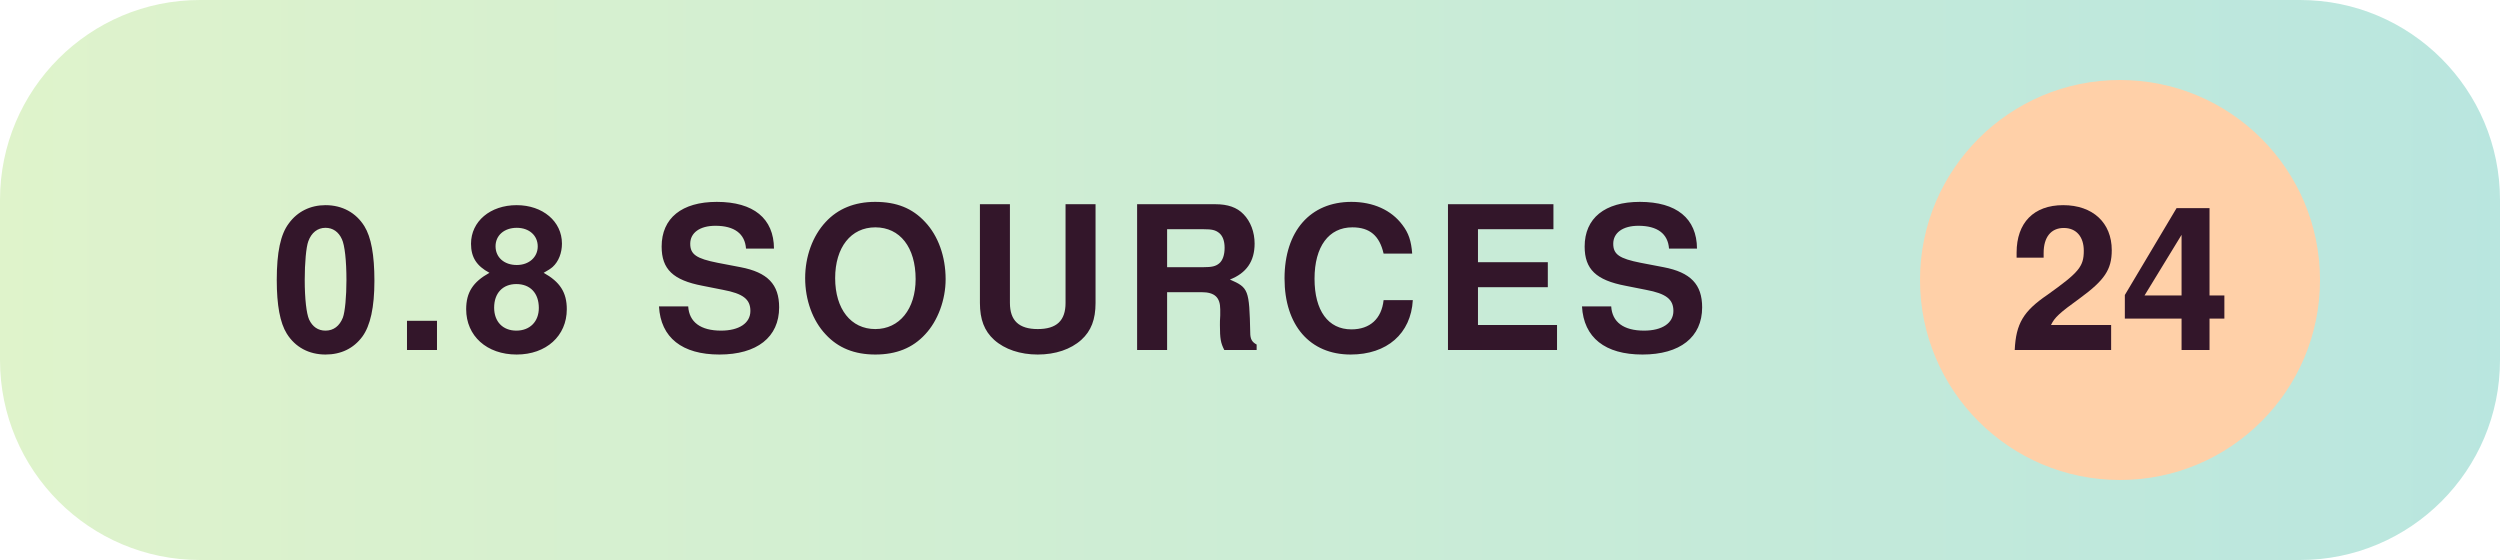
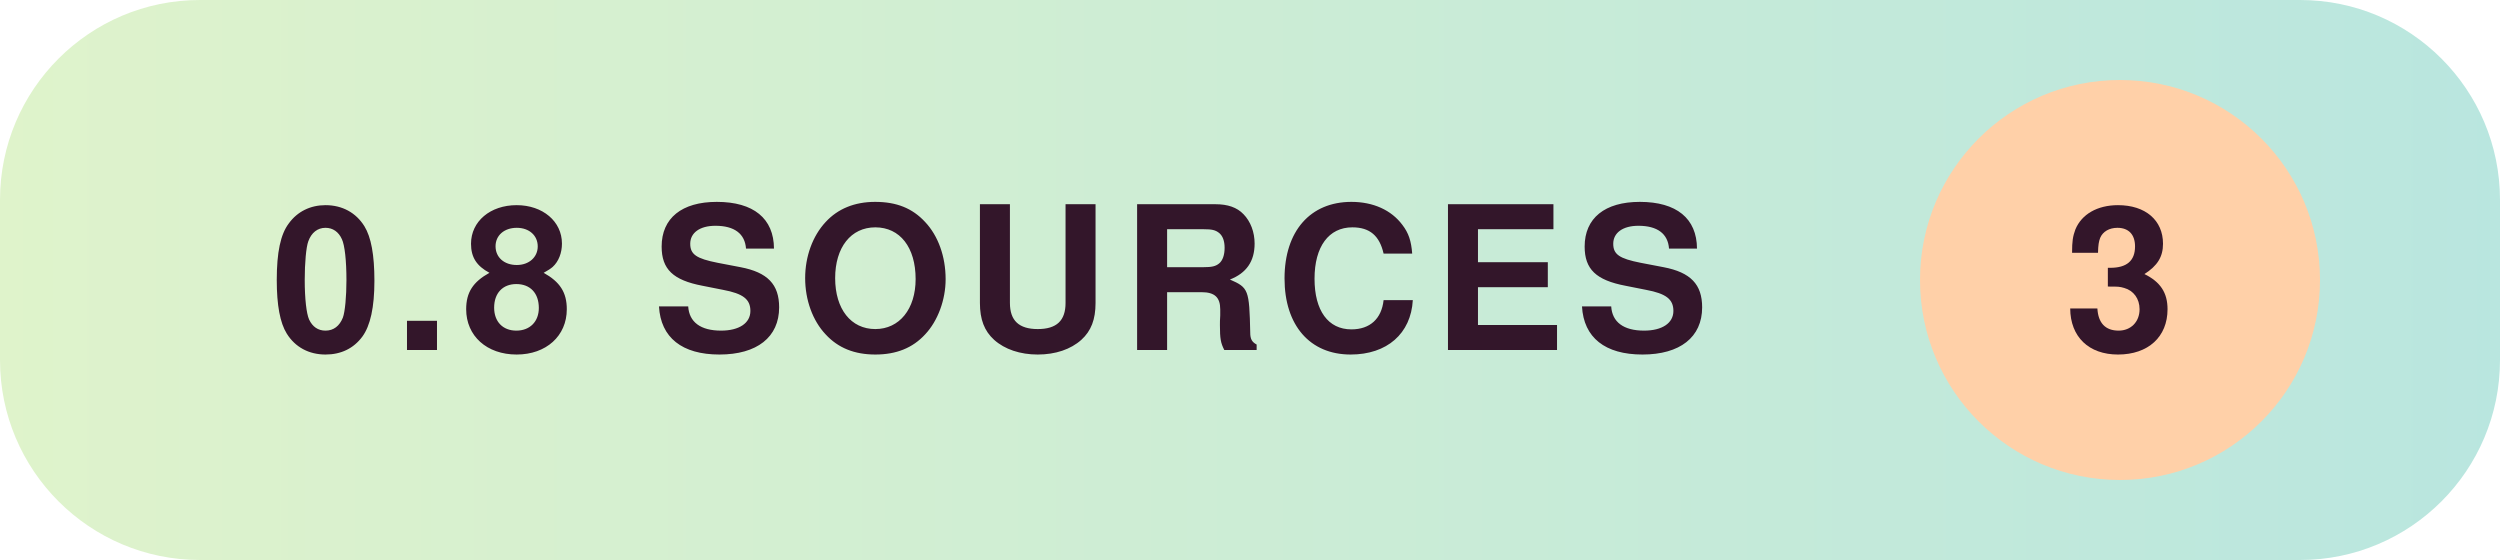
- <svg xmlns="http://www.w3.org/2000/svg" width="250" height="56" viewBox="0 0 250 56" role="img" aria-label="24 Paperback 0.8 sources">
+ <svg xmlns="http://www.w3.org/2000/svg" width="250" height="56" viewBox="0 0 250 56" role="img" aria-label="3 Paperback 0.8 sources">
  <defs>
    <linearGradient id="catalog-08" x1="0" y1="0" x2="1" y2="0">
      <stop offset="0" stop-color="#dff3cb" />
      <stop offset="1" stop-color="#b9e6df" />
    </linearGradient>
  </defs>
  <rect width="250" height="56" rx="20" fill="url(#catalog-08)" />
  <text x="99" y="35" text-anchor="middle" font-family="'Quicksand', 'Nunito', -apple-system, 'Segoe UI', Helvetica, Arial, sans-serif" font-size="20" font-weight="800" letter-spacing="1.2" fill="#33162a">0.8 SOURCES</text>
  <circle cx="212" cy="28" r="20" fill="#ffd0a8" />
-   <text x="212" y="35" text-anchor="middle" font-family="'Quicksand', 'Nunito', -apple-system, 'Segoe UI', Helvetica, Arial, sans-serif" font-size="20" font-weight="850" fill="#33162a">24</text>
+   <text x="212" y="35" text-anchor="middle" font-family="'Quicksand', 'Nunito', -apple-system, 'Segoe UI', Helvetica, Arial, sans-serif" font-size="20" font-weight="850" fill="#33162a">3</text>
</svg>
